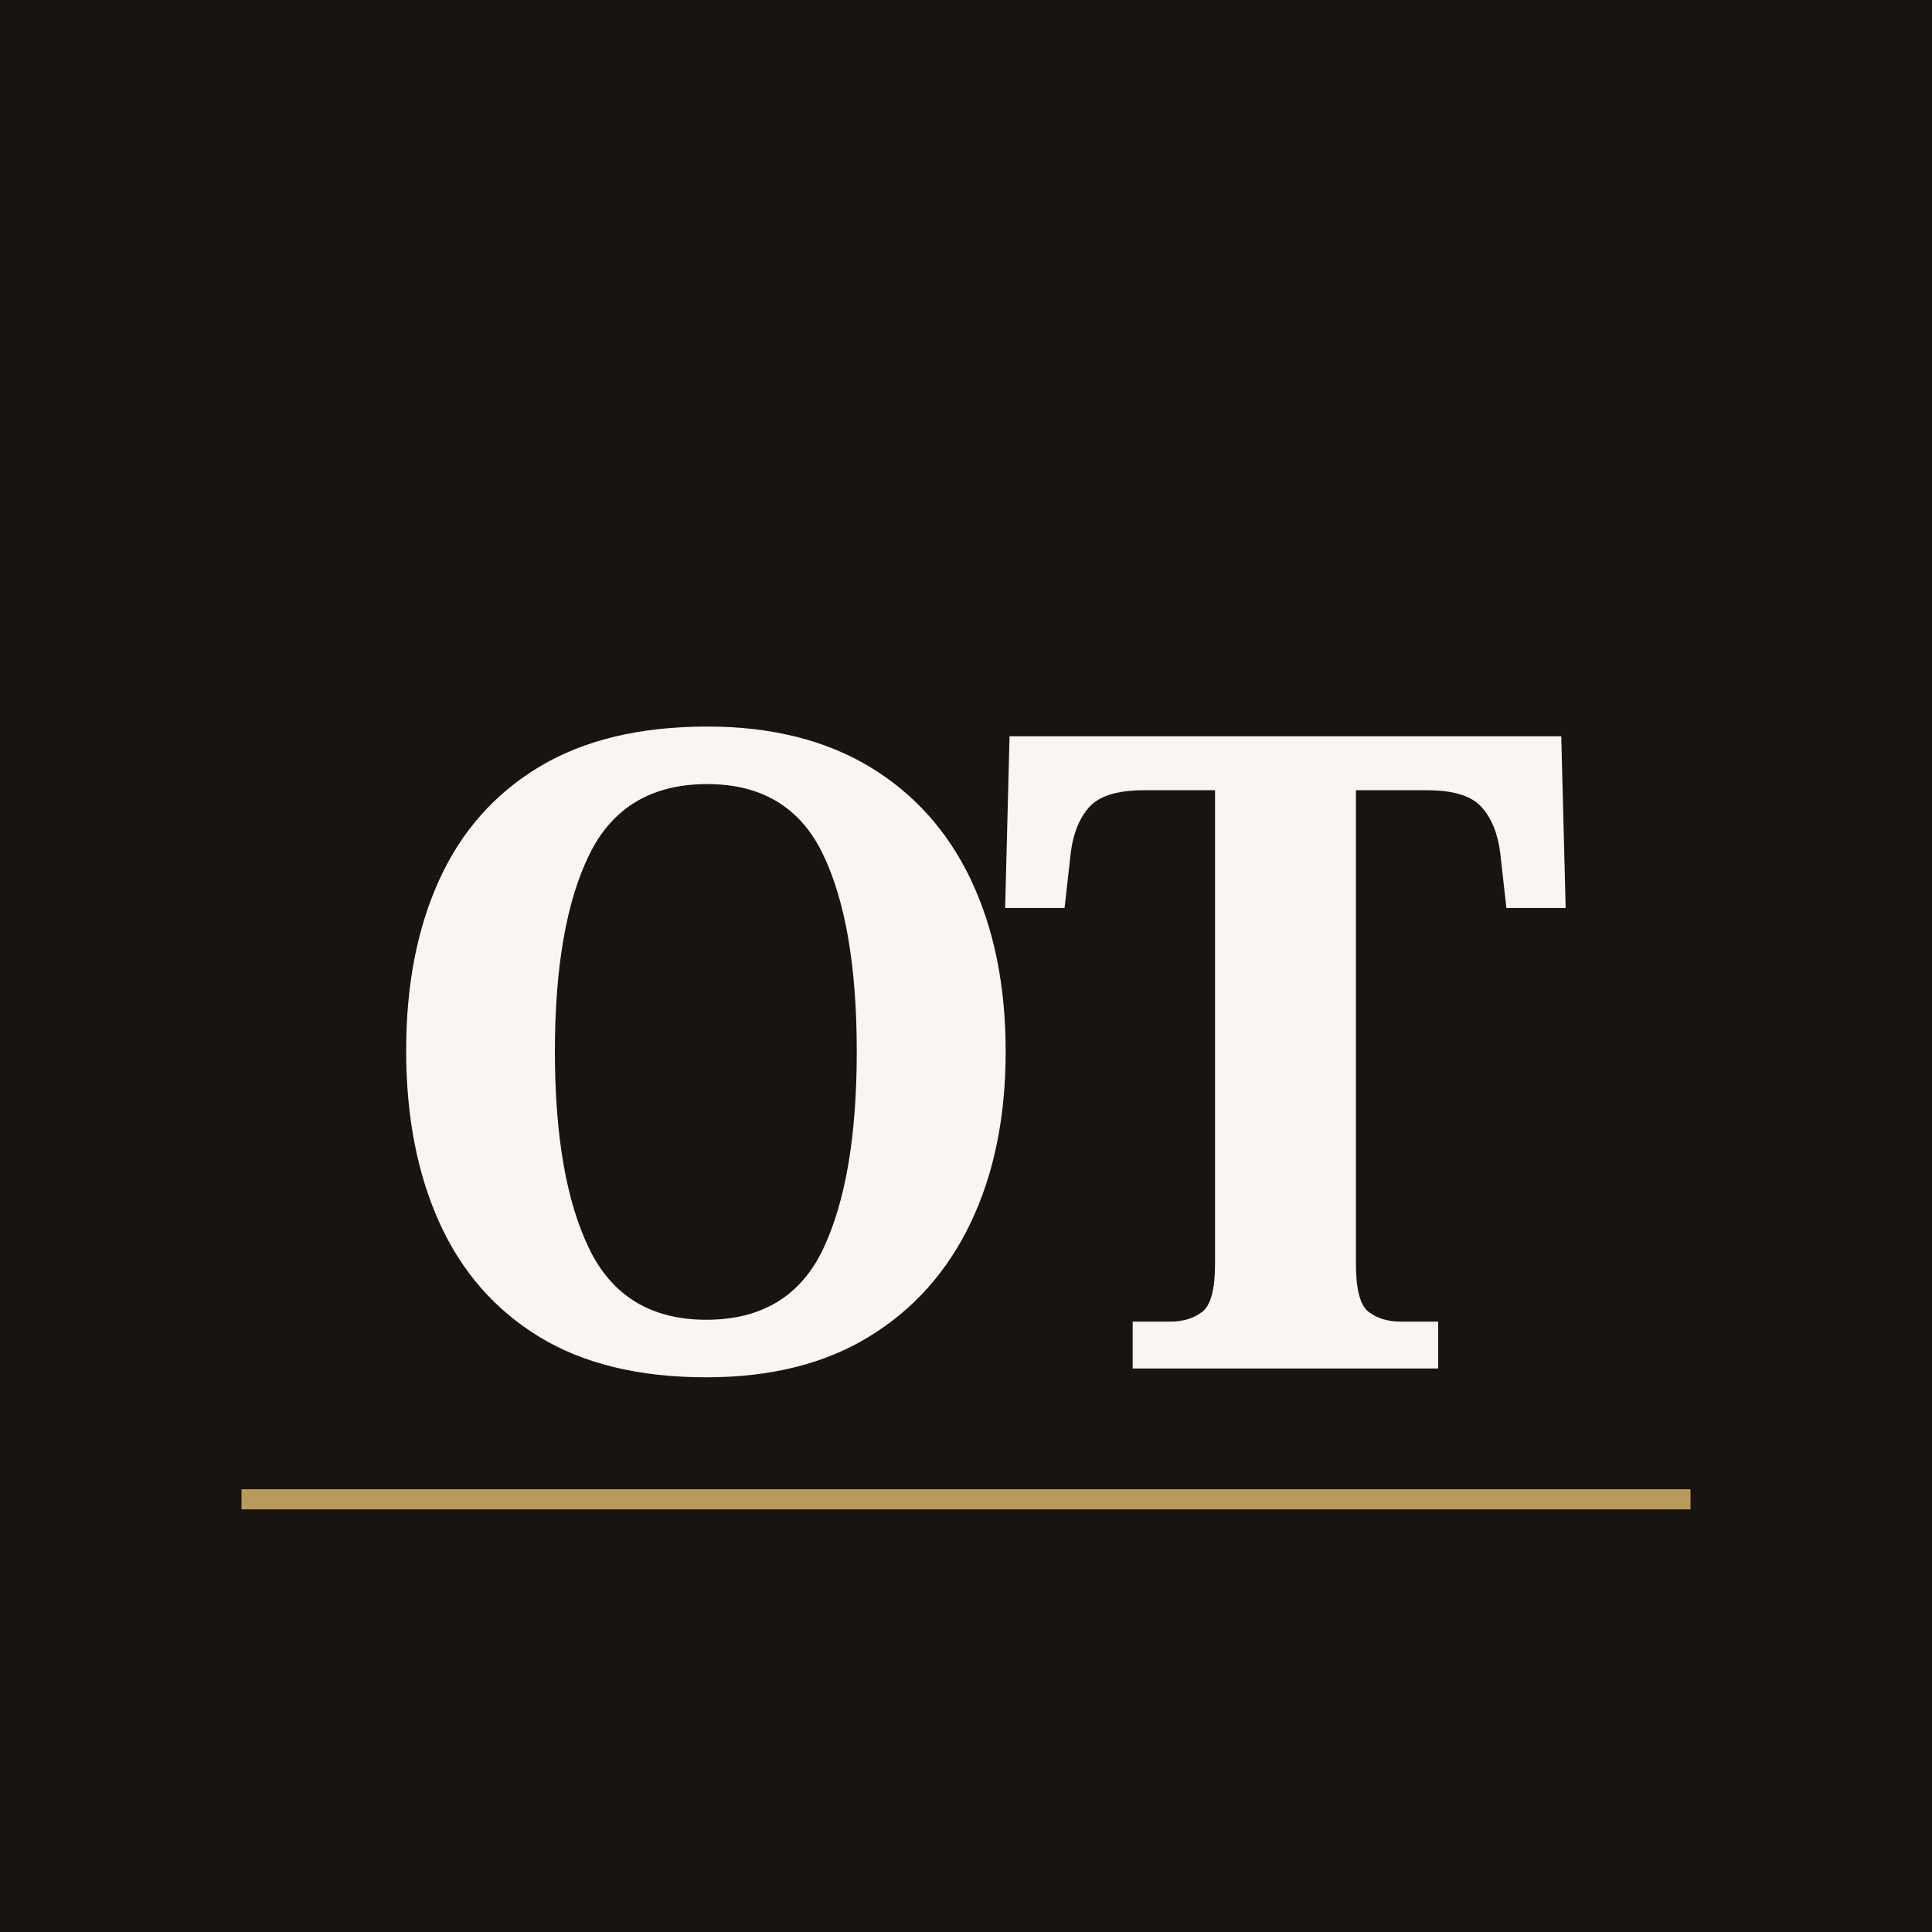
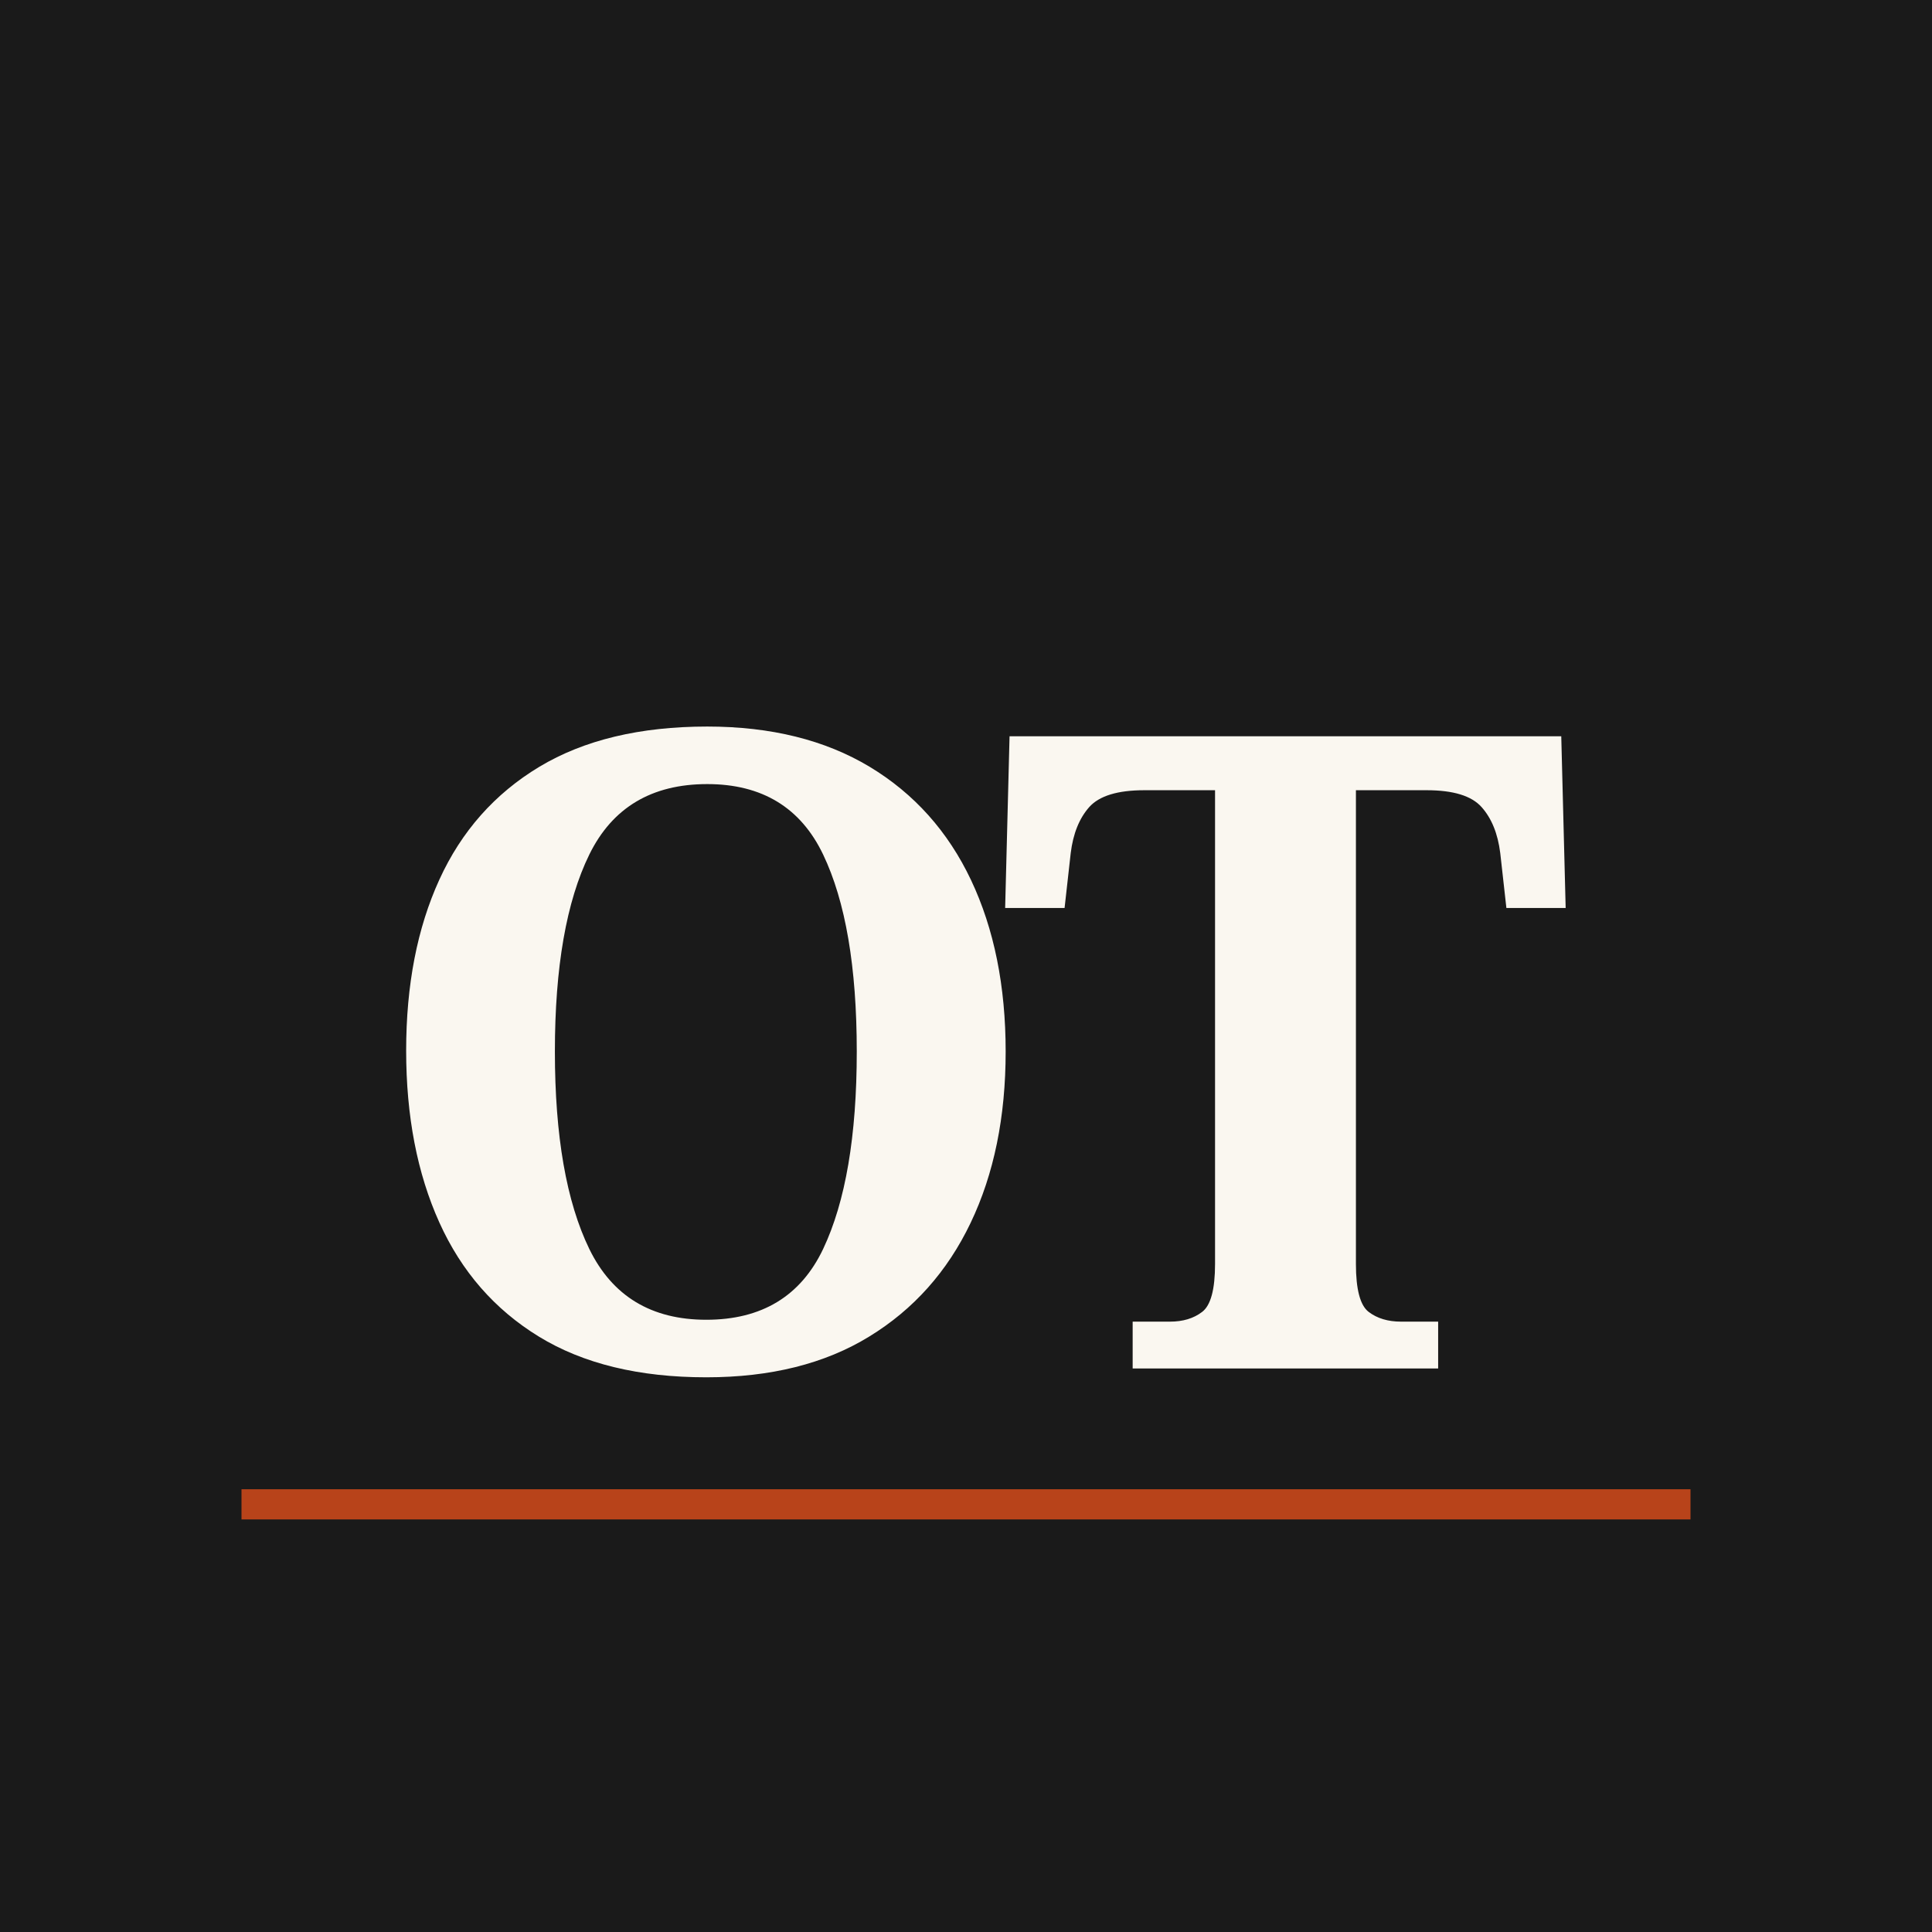
<svg xmlns="http://www.w3.org/2000/svg" viewBox="0 0 192 192">
-   <rect width="192" height="192" fill="#1A1410" />
-   <text x="96" y="136" font-family="Georgia, serif" font-size="88" font-weight="900" fill="#F9F6F1" text-anchor="middle" letter-spacing="-4">OT</text>
-   <rect x="24" y="148" width="144" height="2" fill="#B89A5A" />
+   <rect width="192" height="192" fill="#1a1a1a" />
+   <text x="96" y="136" font-family="Georgia, serif" font-size="88" font-weight="900" fill="#faf7f0" text-anchor="middle" letter-spacing="-4">OT</text>
+   <rect x="24" y="148" width="144" height="3" fill="#b8431a" />
</svg>
